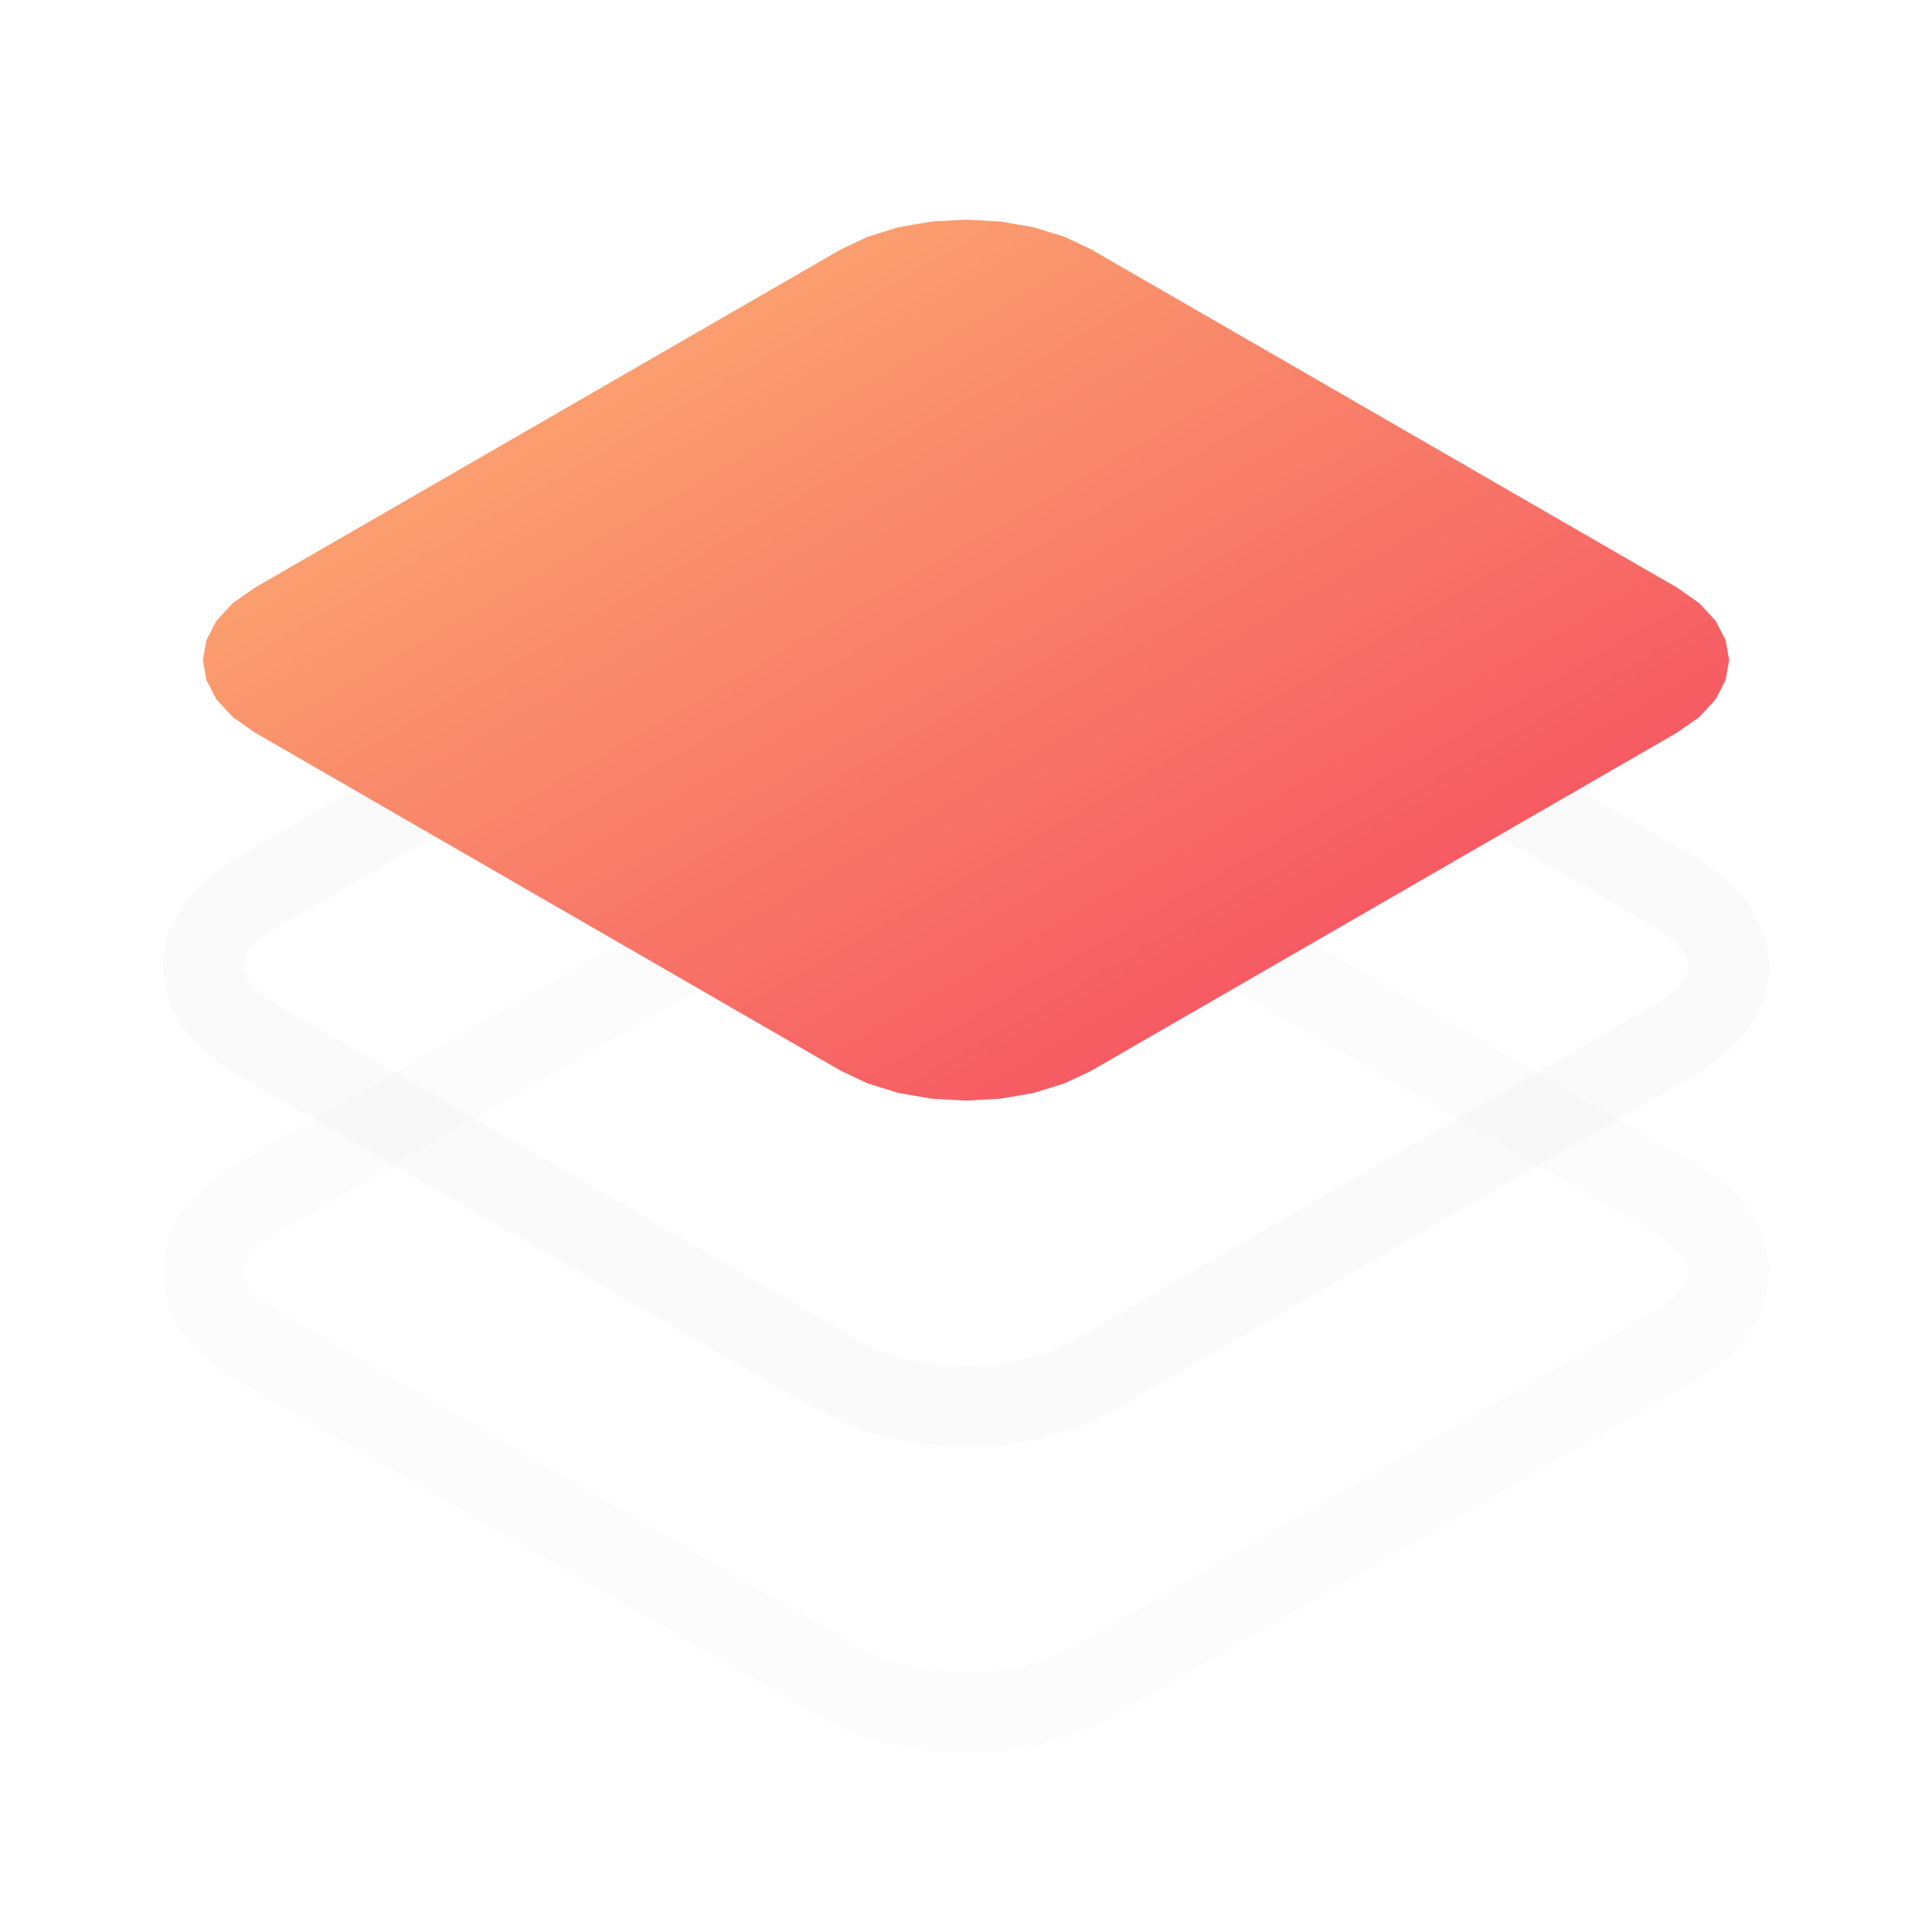
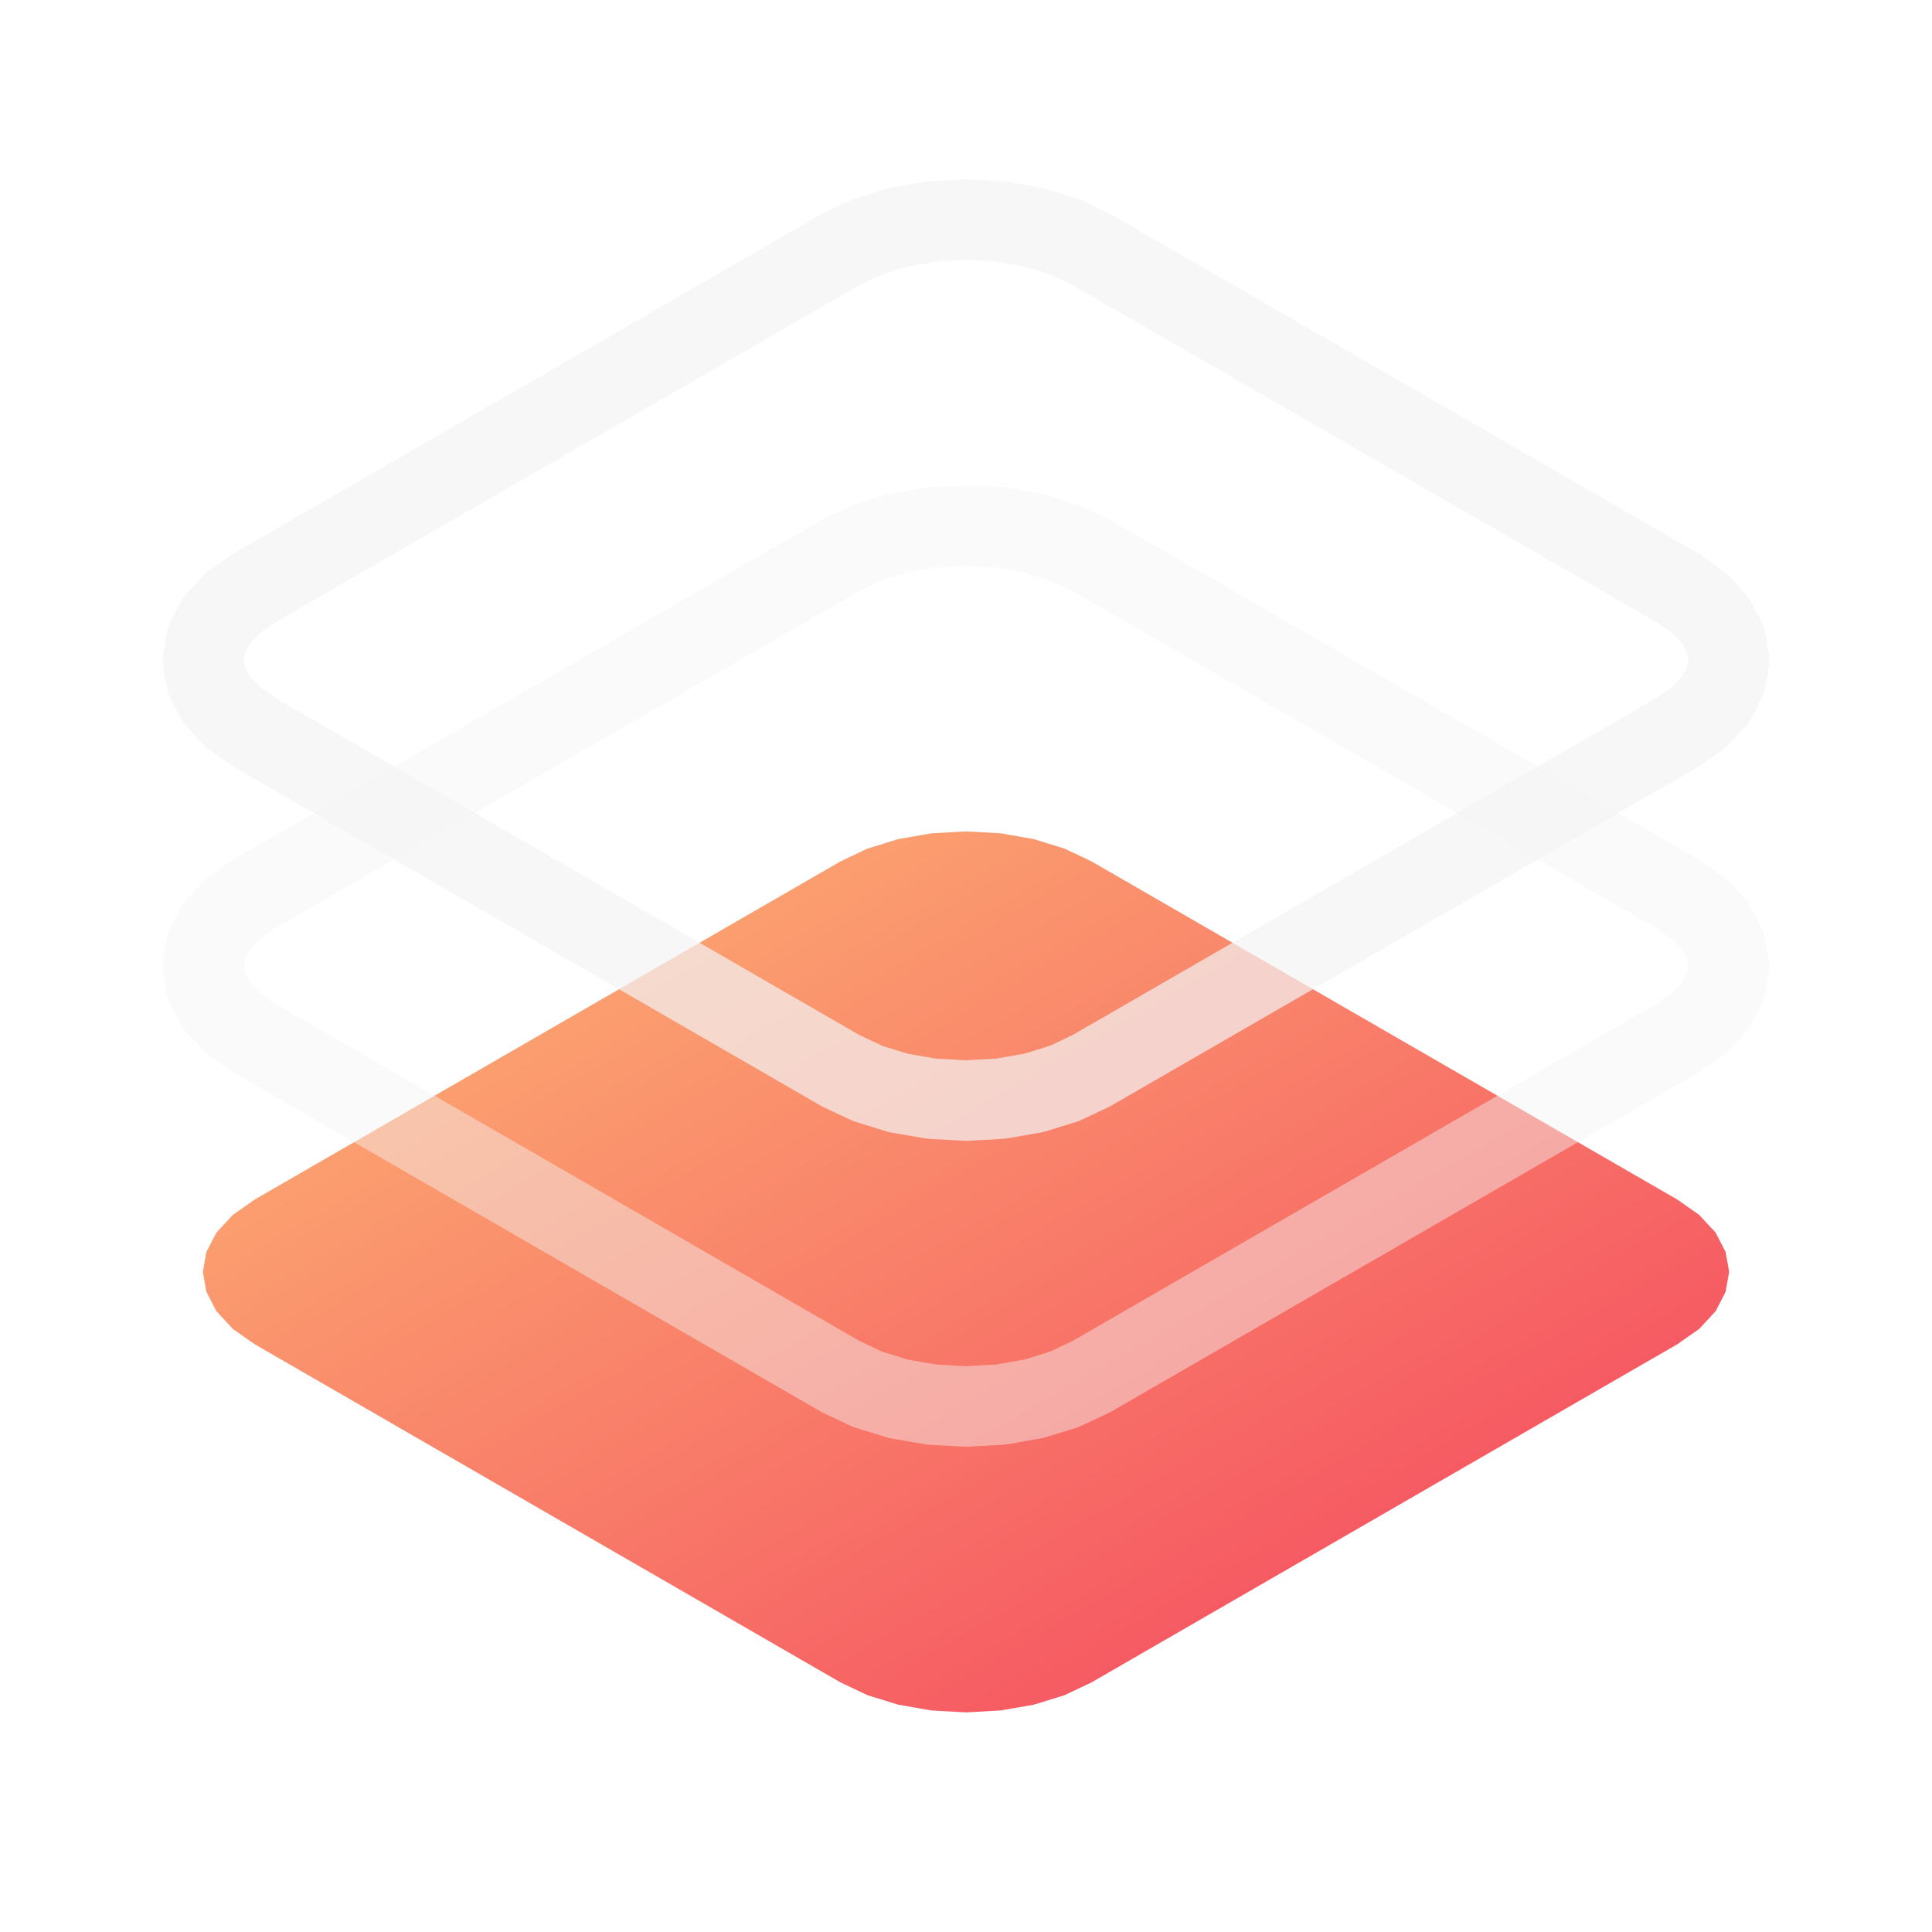
<svg xmlns="http://www.w3.org/2000/svg" role="img" aria-label="Glassworks Kiln" viewBox="0 0 120.00 120.00" width="120" height="120">
  <defs>
    <linearGradient id="lit" x1="0" y1="0" x2="1" y2="1">
      <stop offset="0" stop-color="#fdba74" />
      <stop offset="1" stop-color="#f43f5e" />
    </linearGradient>
  </defs>
-   <path d="M104.17 74.50L105.54 75.46L106.56 76.56L107.18 77.76L107.40 79.00L107.18 80.24L106.56 81.44L105.54 82.54L104.17 83.50L67.79 104.50L66.12 105.29L64.22 105.88L62.15 106.24L60.00 106.36L57.85 106.24L55.78 105.88L53.88 105.29L52.21 104.50L15.83 83.50L14.46 82.54L13.44 81.44L12.82 80.24L12.60 79.00L12.82 77.76L13.44 76.56L14.46 75.46L15.83 74.50L52.21 53.50L53.88 52.71L55.78 52.12L57.85 51.76L60.00 51.64L62.15 51.76L64.22 52.12L66.12 52.71L67.79 53.50Z" fill="none" stroke="#f4f4f5" stroke-opacity="0.2" stroke-width="5" stroke-linejoin="round" />
+   <path d="M104.17 74.50L105.54 75.46L106.56 76.56L107.18 77.76L107.40 79.00L107.18 80.24L106.56 81.44L105.54 82.54L104.17 83.50L67.79 104.50L66.12 105.29L64.22 105.88L62.15 106.24L60.00 106.36L57.85 106.24L55.78 105.88L53.88 105.29L52.21 104.50L15.83 83.50L14.46 82.54L13.44 81.44L12.82 80.24L12.60 79.00L12.82 77.76L13.44 76.56L14.46 75.46L15.83 74.50L52.21 53.50L53.88 52.71L55.78 52.12L57.85 51.76L60.00 51.64L62.15 51.76L64.22 52.12L66.12 52.71L67.79 53.50Z" fill="url(#lit)" />
  <path d="M104.17 55.50L105.54 56.46L106.56 57.56L107.18 58.76L107.40 60.00L107.18 61.24L106.56 62.44L105.54 63.54L104.17 64.50L67.79 85.50L66.12 86.29L64.22 86.88L62.15 87.24L60.00 87.36L57.85 87.24L55.78 86.88L53.88 86.29L52.21 85.50L15.83 64.50L14.46 63.54L13.44 62.44L12.82 61.24L12.60 60.00L12.82 58.76L13.44 57.56L14.46 56.46L15.83 55.50L52.21 34.50L53.88 33.71L55.78 33.12L57.85 32.76L60.00 32.64L62.15 32.76L64.22 33.12L66.12 33.71L67.79 34.50Z" fill="none" stroke="#f4f4f5" stroke-opacity="0.45" stroke-width="5" stroke-linejoin="round" />
-   <path d="M104.17 36.50L105.54 37.46L106.56 38.56L107.18 39.76L107.40 41.00L107.18 42.24L106.56 43.44L105.54 44.54L104.17 45.50L67.79 66.50L66.12 67.29L64.22 67.88L62.15 68.24L60.00 68.36L57.85 68.24L55.78 67.88L53.88 67.29L52.21 66.50L15.83 45.50L14.46 44.54L13.44 43.44L12.82 42.24L12.60 41.00L12.82 39.76L13.44 38.56L14.46 37.46L15.83 36.50L52.21 15.50L53.88 14.71L55.78 14.12L57.85 13.76L60.00 13.64L62.15 13.76L64.22 14.12L66.12 14.71L67.79 15.50Z" fill="url(#lit)" />
+   <path d="M104.17 36.50L105.54 37.46L106.56 38.56L107.18 39.76L107.40 41.00L107.18 42.24L106.56 43.44L105.54 44.54L104.17 45.50L67.79 66.50L66.12 67.29L64.22 67.88L62.15 68.24L60.00 68.36L57.85 68.24L55.78 67.88L53.88 67.29L52.21 66.50L15.83 45.50L14.46 44.54L13.44 43.44L12.82 42.24L12.60 41.00L12.82 39.76L13.44 38.56L14.46 37.46L15.83 36.50L52.21 15.50L53.88 14.71L55.78 14.12L57.85 13.76L60.00 13.64L62.15 13.76L64.22 14.12L66.12 14.71L67.79 15.50Z" fill="none" stroke="#f4f4f5" stroke-opacity="0.7" stroke-width="5" stroke-linejoin="round" />
</svg>
